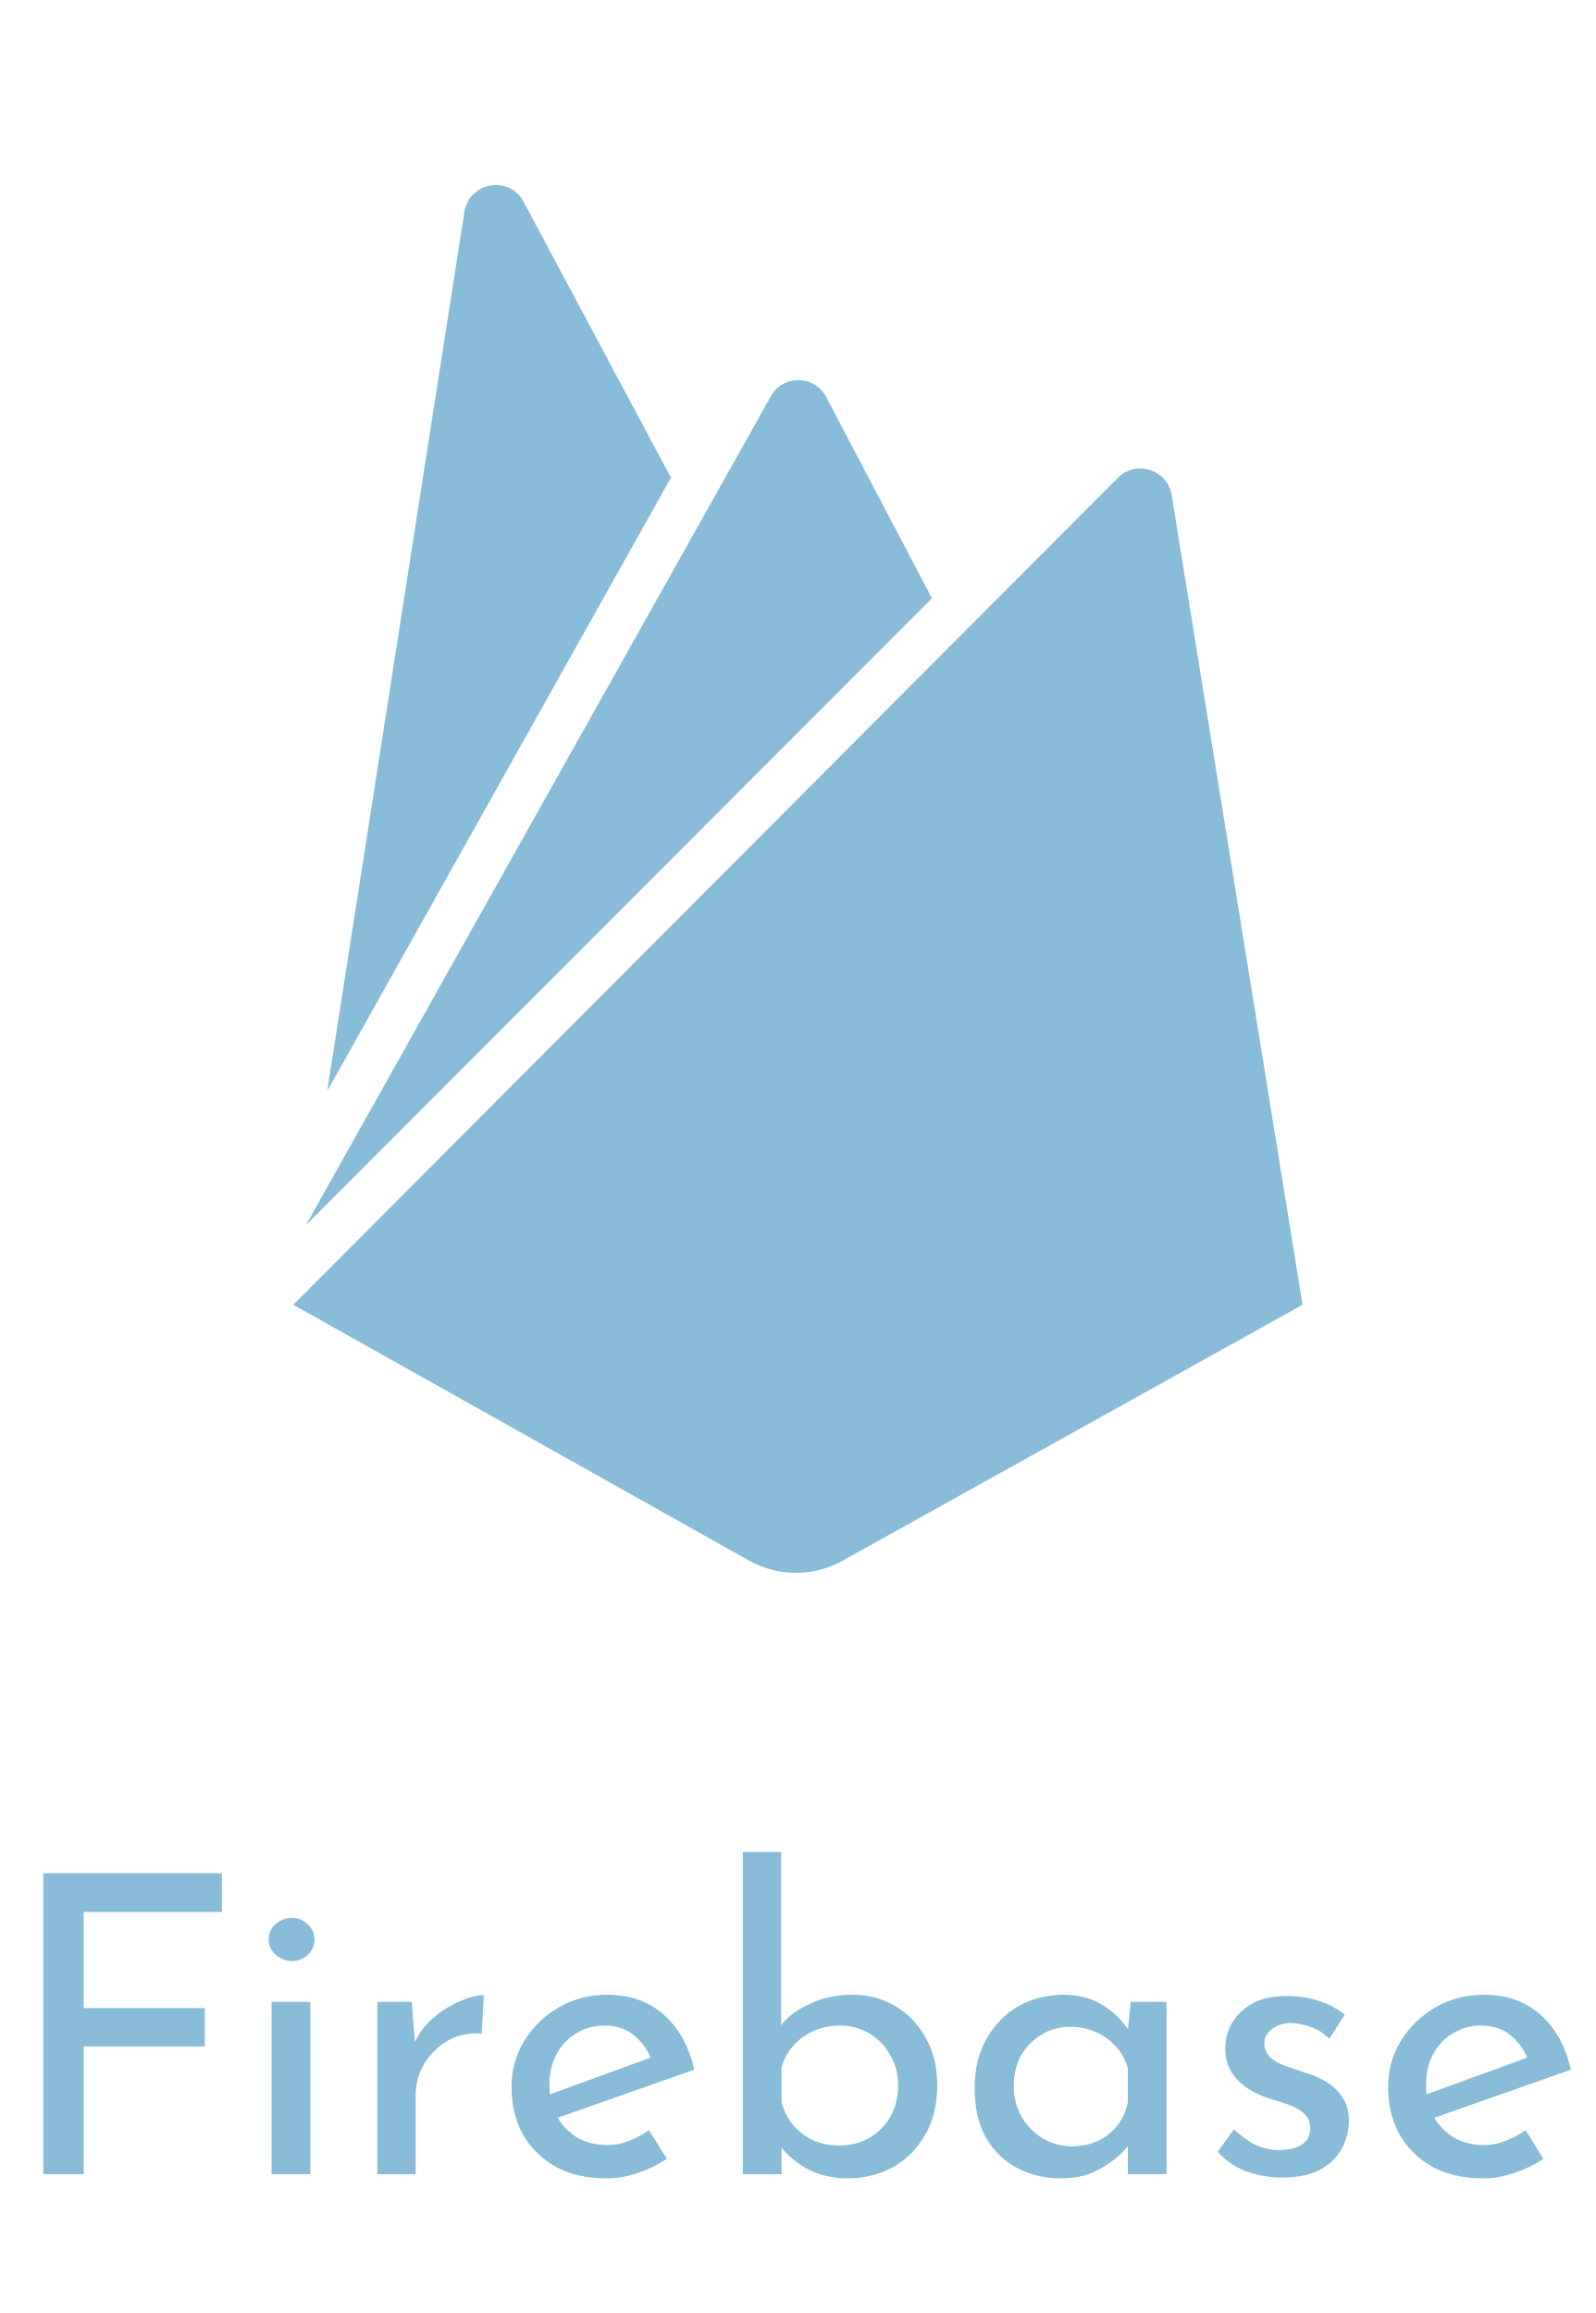
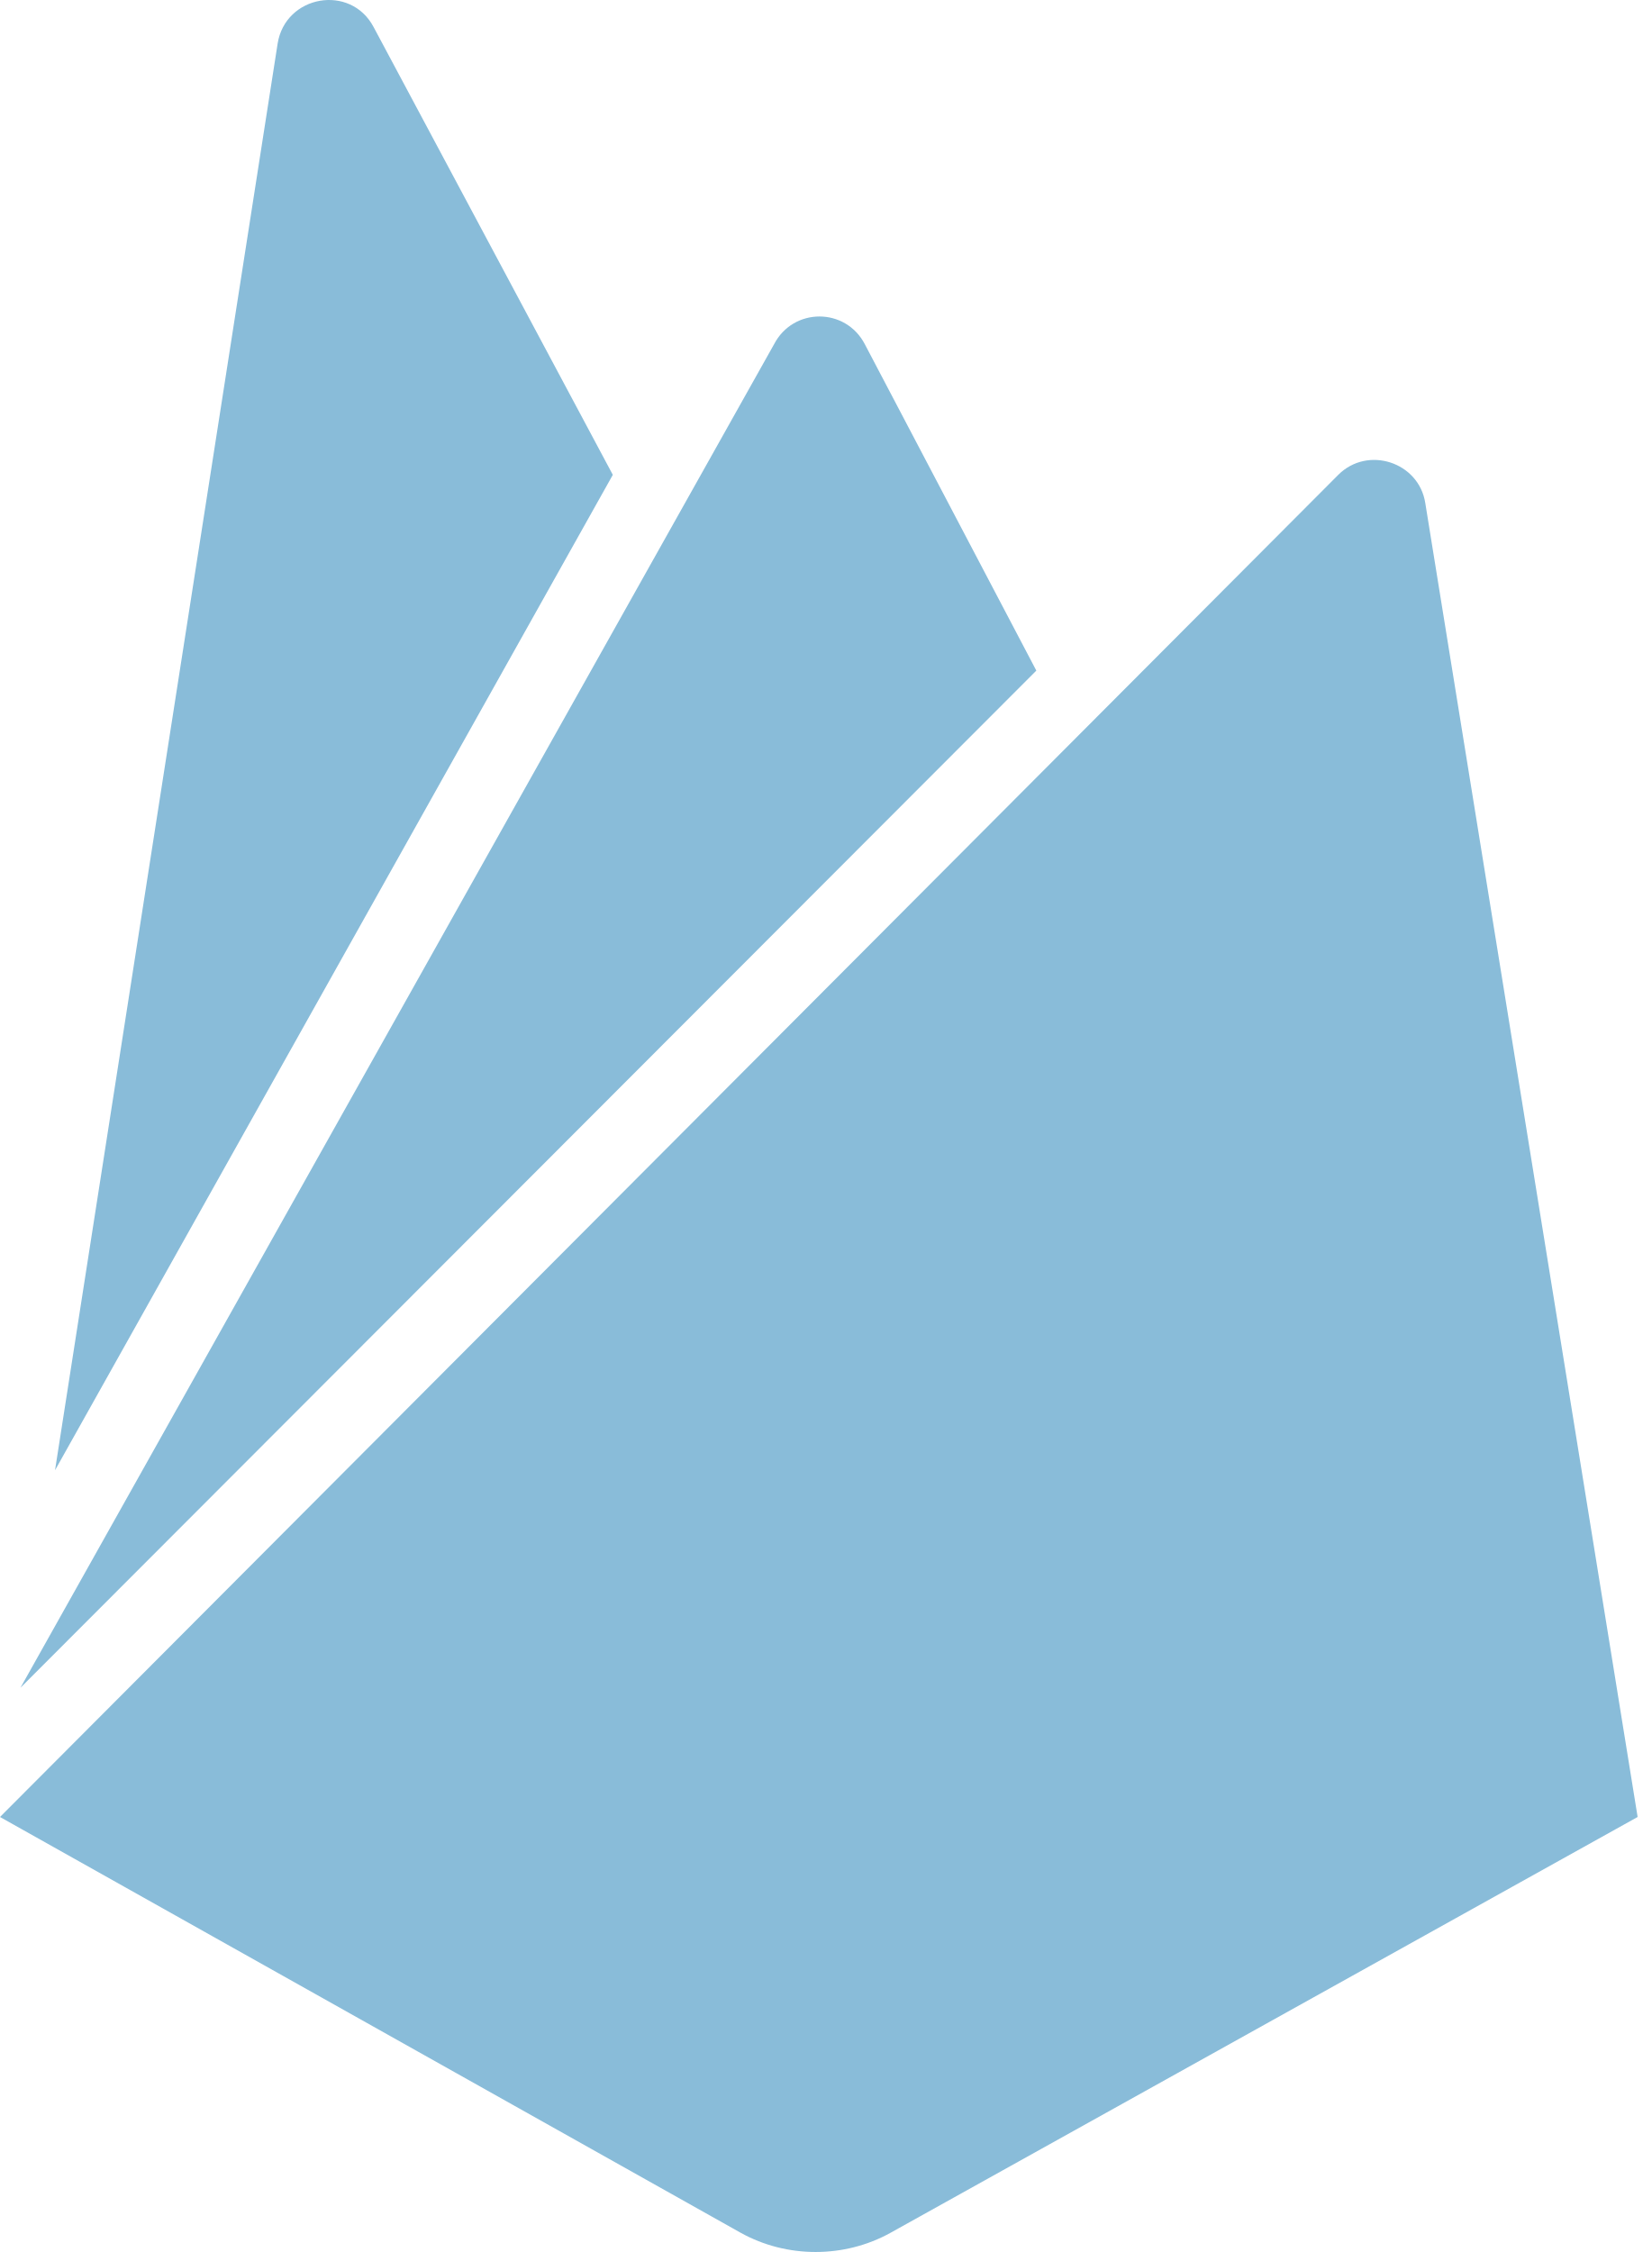
- <svg xmlns="http://www.w3.org/2000/svg" width="69" height="100" viewBox="0 0 69 100" fill="none">
-   <path d="M14.146 47.172L20.077 9.163C20.281 7.868 22.02 7.561 22.634 8.72L29.008 20.651L14.146 47.172ZM56.313 56.41L50.654 21.401C50.484 20.31 49.12 19.867 48.336 20.651L12.68 56.41L32.417 67.489C33.644 68.17 35.178 68.17 36.405 67.489L56.313 56.41ZM40.291 25.867L35.724 17.174C35.212 16.186 33.815 16.186 33.303 17.174L13.225 52.967L40.291 25.867Z" fill="#89BCD9" />
-   <path d="M1.872 80.986H9.594V82.66H3.618V86.818H8.856V88.474H3.618V94H1.872V80.986ZM11.741 86.548H13.415V94H11.741V86.548ZM11.615 83.848C11.615 83.584 11.717 83.362 11.921 83.182C12.137 83.002 12.371 82.912 12.623 82.912C12.875 82.912 13.097 83.002 13.289 83.182C13.493 83.362 13.595 83.584 13.595 83.848C13.595 84.124 13.493 84.352 13.289 84.532C13.097 84.7 12.875 84.784 12.623 84.784C12.371 84.784 12.137 84.694 11.921 84.514C11.717 84.334 11.615 84.112 11.615 83.848ZM17.805 86.548L17.968 88.708L17.878 88.42C18.07 87.964 18.346 87.58 18.706 87.268C19.078 86.944 19.462 86.698 19.858 86.53C20.265 86.35 20.619 86.26 20.919 86.26L20.829 87.916C20.265 87.88 19.767 87.988 19.335 88.24C18.916 88.492 18.579 88.828 18.328 89.248C18.087 89.668 17.968 90.118 17.968 90.598V94H16.311V86.548H17.805ZM26.219 94.18C25.367 94.18 24.635 94.012 24.023 93.676C23.411 93.328 22.937 92.86 22.601 92.272C22.277 91.672 22.115 90.988 22.115 90.22C22.115 89.488 22.301 88.822 22.673 88.222C23.045 87.622 23.543 87.142 24.167 86.782C24.791 86.422 25.487 86.242 26.255 86.242C27.239 86.242 28.055 86.53 28.703 87.106C29.351 87.682 29.789 88.474 30.017 89.482L23.879 91.642L23.483 90.652L28.523 88.816L28.163 89.05C28.019 88.654 27.779 88.312 27.443 88.024C27.107 87.724 26.669 87.574 26.129 87.574C25.673 87.574 25.265 87.688 24.905 87.916C24.545 88.132 24.263 88.432 24.059 88.816C23.855 89.2 23.753 89.638 23.753 90.13C23.753 90.646 23.861 91.102 24.077 91.498C24.293 91.882 24.587 92.188 24.959 92.416C25.343 92.632 25.775 92.74 26.255 92.74C26.579 92.74 26.891 92.68 27.191 92.56C27.503 92.44 27.791 92.284 28.055 92.092L28.829 93.334C28.457 93.586 28.037 93.79 27.569 93.946C27.113 94.102 26.663 94.18 26.219 94.18ZM36.65 94.18C35.966 94.18 35.36 94.03 34.832 93.73C34.316 93.43 33.902 93.052 33.59 92.596L33.788 92.074V94H32.114V80.068H33.77V88.258L33.716 87.628C34.016 87.22 34.442 86.89 34.994 86.638C35.558 86.374 36.182 86.242 36.866 86.242C37.538 86.242 38.15 86.404 38.702 86.728C39.254 87.052 39.692 87.508 40.016 88.096C40.352 88.672 40.52 89.362 40.52 90.166C40.52 91.006 40.34 91.726 39.98 92.326C39.632 92.926 39.164 93.388 38.576 93.712C37.988 94.024 37.346 94.18 36.65 94.18ZM36.308 92.758C36.788 92.758 37.22 92.644 37.604 92.416C37.988 92.188 38.288 91.882 38.504 91.498C38.72 91.102 38.828 90.652 38.828 90.148C38.828 89.668 38.714 89.236 38.486 88.852C38.27 88.456 37.97 88.144 37.586 87.916C37.214 87.688 36.788 87.574 36.308 87.574C35.9 87.574 35.522 87.652 35.174 87.808C34.826 87.964 34.532 88.18 34.292 88.456C34.052 88.72 33.884 89.032 33.788 89.392V90.886C33.884 91.246 34.046 91.57 34.274 91.858C34.502 92.134 34.79 92.356 35.138 92.524C35.486 92.68 35.876 92.758 36.308 92.758ZM45.88 94.18C45.184 94.18 44.548 94.03 43.972 93.73C43.408 93.43 42.958 92.992 42.622 92.416C42.298 91.828 42.136 91.114 42.136 90.274C42.136 89.446 42.31 88.732 42.658 88.132C43.006 87.52 43.468 87.052 44.044 86.728C44.632 86.404 45.274 86.242 45.97 86.242C46.666 86.242 47.254 86.404 47.734 86.728C48.214 87.04 48.58 87.412 48.832 87.844L48.724 88.132L48.886 86.548H50.434V94H48.76V92.056L48.94 92.488C48.892 92.608 48.784 92.764 48.616 92.956C48.46 93.136 48.244 93.322 47.968 93.514C47.704 93.706 47.398 93.868 47.05 94C46.702 94.12 46.312 94.18 45.88 94.18ZM46.33 92.794C46.75 92.794 47.128 92.716 47.464 92.56C47.8 92.404 48.076 92.188 48.292 91.912C48.52 91.624 48.676 91.282 48.76 90.886V89.428C48.664 89.068 48.496 88.756 48.256 88.492C48.016 88.216 47.728 88.006 47.392 87.862C47.056 87.706 46.684 87.628 46.276 87.628C45.832 87.628 45.424 87.736 45.052 87.952C44.68 88.168 44.38 88.468 44.152 88.852C43.936 89.236 43.828 89.686 43.828 90.202C43.828 90.682 43.942 91.12 44.17 91.516C44.398 91.912 44.704 92.224 45.088 92.452C45.472 92.68 45.886 92.794 46.33 92.794ZM55.419 94.144C54.891 94.144 54.375 94.054 53.871 93.874C53.379 93.682 52.971 93.4 52.647 93.028L53.349 92.056C53.661 92.356 53.979 92.584 54.303 92.74C54.639 92.884 54.969 92.956 55.293 92.956C55.533 92.956 55.755 92.926 55.959 92.866C56.163 92.806 56.325 92.71 56.445 92.578C56.577 92.434 56.643 92.242 56.643 92.002C56.643 91.738 56.553 91.528 56.373 91.372C56.205 91.216 55.983 91.09 55.707 90.994C55.443 90.898 55.161 90.808 54.861 90.724C54.249 90.52 53.781 90.238 53.457 89.878C53.133 89.518 52.971 89.08 52.971 88.564C52.971 88.168 53.067 87.802 53.259 87.466C53.463 87.118 53.757 86.836 54.141 86.62C54.537 86.404 55.023 86.296 55.599 86.296C56.115 86.296 56.577 86.362 56.985 86.494C57.393 86.614 57.777 86.818 58.137 87.106L57.471 88.15C57.255 87.922 56.997 87.754 56.697 87.646C56.397 87.538 56.127 87.478 55.887 87.466C55.683 87.454 55.485 87.484 55.293 87.556C55.113 87.628 54.963 87.73 54.843 87.862C54.723 87.994 54.663 88.15 54.663 88.33C54.663 88.582 54.747 88.786 54.915 88.942C55.083 89.098 55.299 89.224 55.563 89.32C55.839 89.404 56.109 89.494 56.373 89.59C56.745 89.698 57.075 89.842 57.363 90.022C57.651 90.202 57.879 90.424 58.047 90.688C58.227 90.952 58.317 91.282 58.317 91.678C58.317 92.122 58.209 92.536 57.993 92.92C57.789 93.292 57.471 93.592 57.039 93.82C56.619 94.036 56.079 94.144 55.419 94.144ZM64.117 94.18C63.265 94.18 62.533 94.012 61.921 93.676C61.309 93.328 60.835 92.86 60.499 92.272C60.175 91.672 60.013 90.988 60.013 90.22C60.013 89.488 60.199 88.822 60.571 88.222C60.943 87.622 61.441 87.142 62.065 86.782C62.689 86.422 63.385 86.242 64.153 86.242C65.137 86.242 65.953 86.53 66.601 87.106C67.249 87.682 67.687 88.474 67.915 89.482L61.777 91.642L61.381 90.652L66.421 88.816L66.061 89.05C65.917 88.654 65.677 88.312 65.341 88.024C65.005 87.724 64.567 87.574 64.027 87.574C63.571 87.574 63.163 87.688 62.803 87.916C62.443 88.132 62.161 88.432 61.957 88.816C61.753 89.2 61.651 89.638 61.651 90.13C61.651 90.646 61.759 91.102 61.975 91.498C62.191 91.882 62.485 92.188 62.857 92.416C63.241 92.632 63.673 92.74 64.153 92.74C64.477 92.74 64.789 92.68 65.089 92.56C65.401 92.44 65.689 92.284 65.953 92.092L66.727 93.334C66.355 93.586 65.935 93.79 65.467 93.946C65.011 94.102 64.561 94.18 64.117 94.18Z" fill="#89BCD9" />
+ <svg xmlns="http://www.w3.org/2000/svg" width="44" height="60" viewBox="0 0 44 60" fill="none">
+   <path d="M1.466 39.172L7.397 1.163C7.602 -0.132 9.34 -0.439 9.954 0.72L16.328 12.651L1.466 39.172ZM43.633 48.41L37.975 13.401C37.804 12.31 36.441 11.867 35.657 12.651L0 48.41L19.737 59.489C20.964 60.17 22.498 60.17 23.726 59.489L43.633 48.41ZM27.612 17.867L23.044 9.174C22.532 8.185 21.135 8.185 20.623 9.174L0.545 44.967L27.612 17.867Z" fill="#89BCD9" />
</svg>
